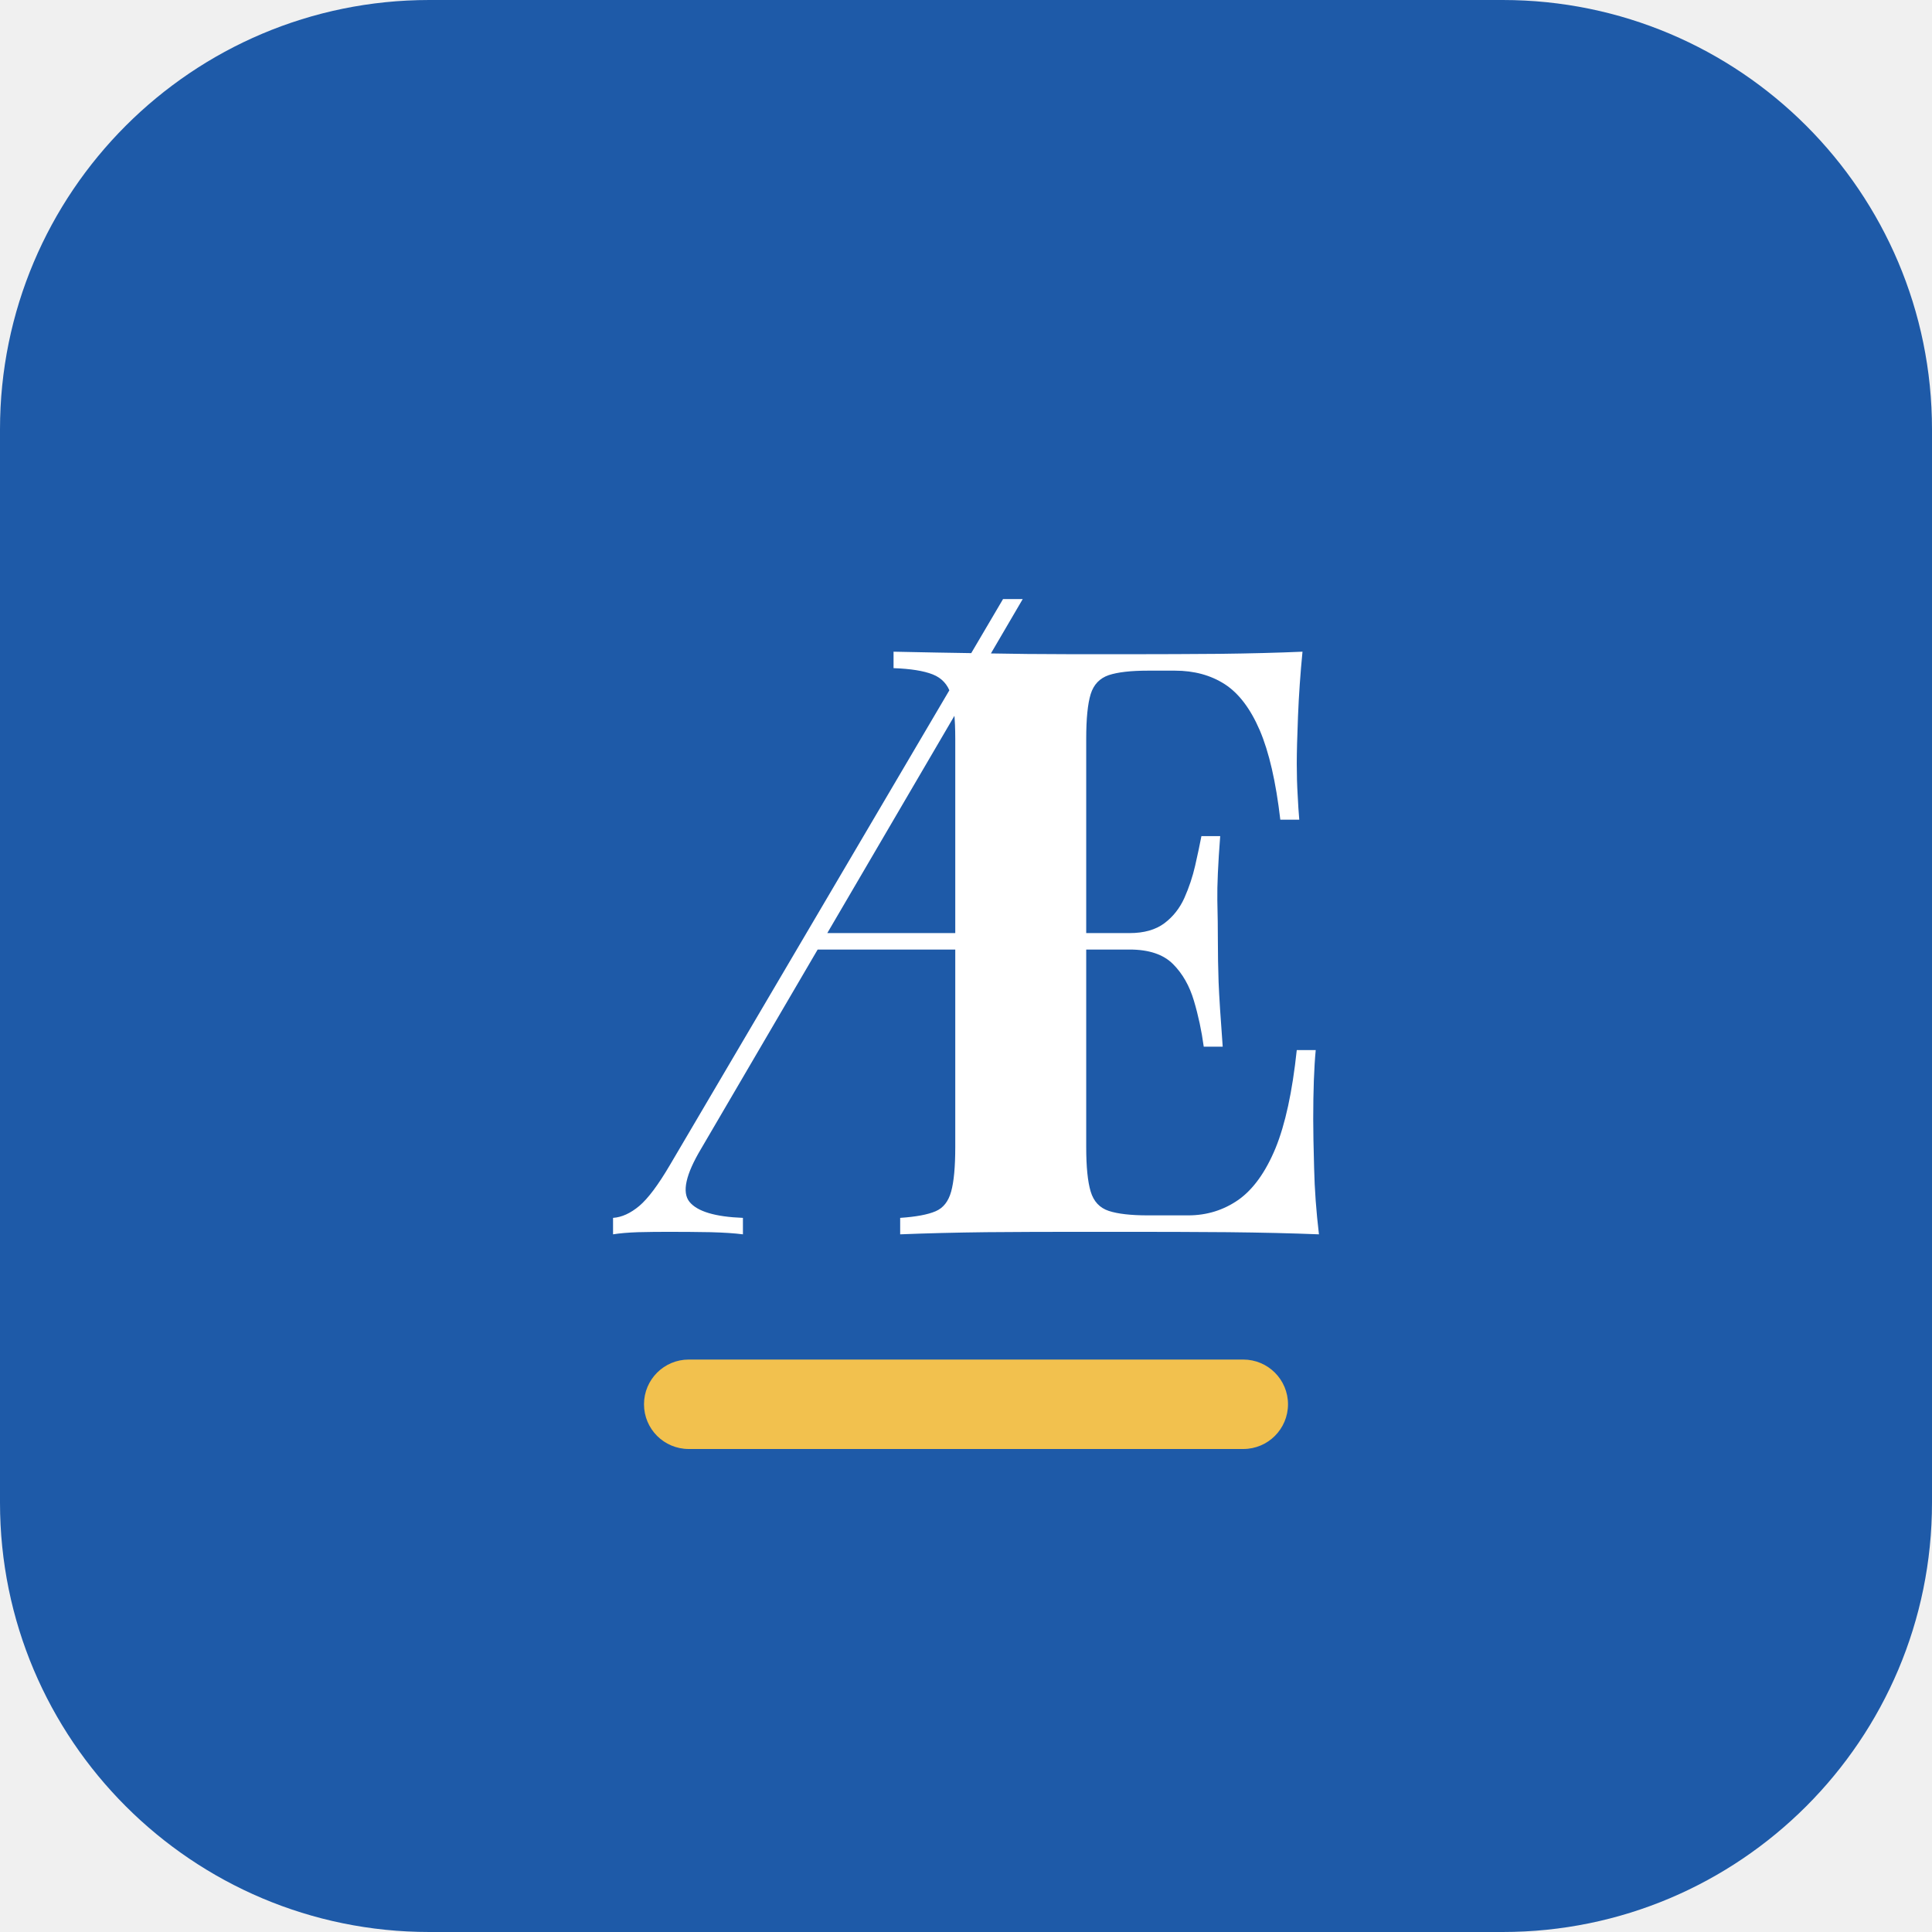
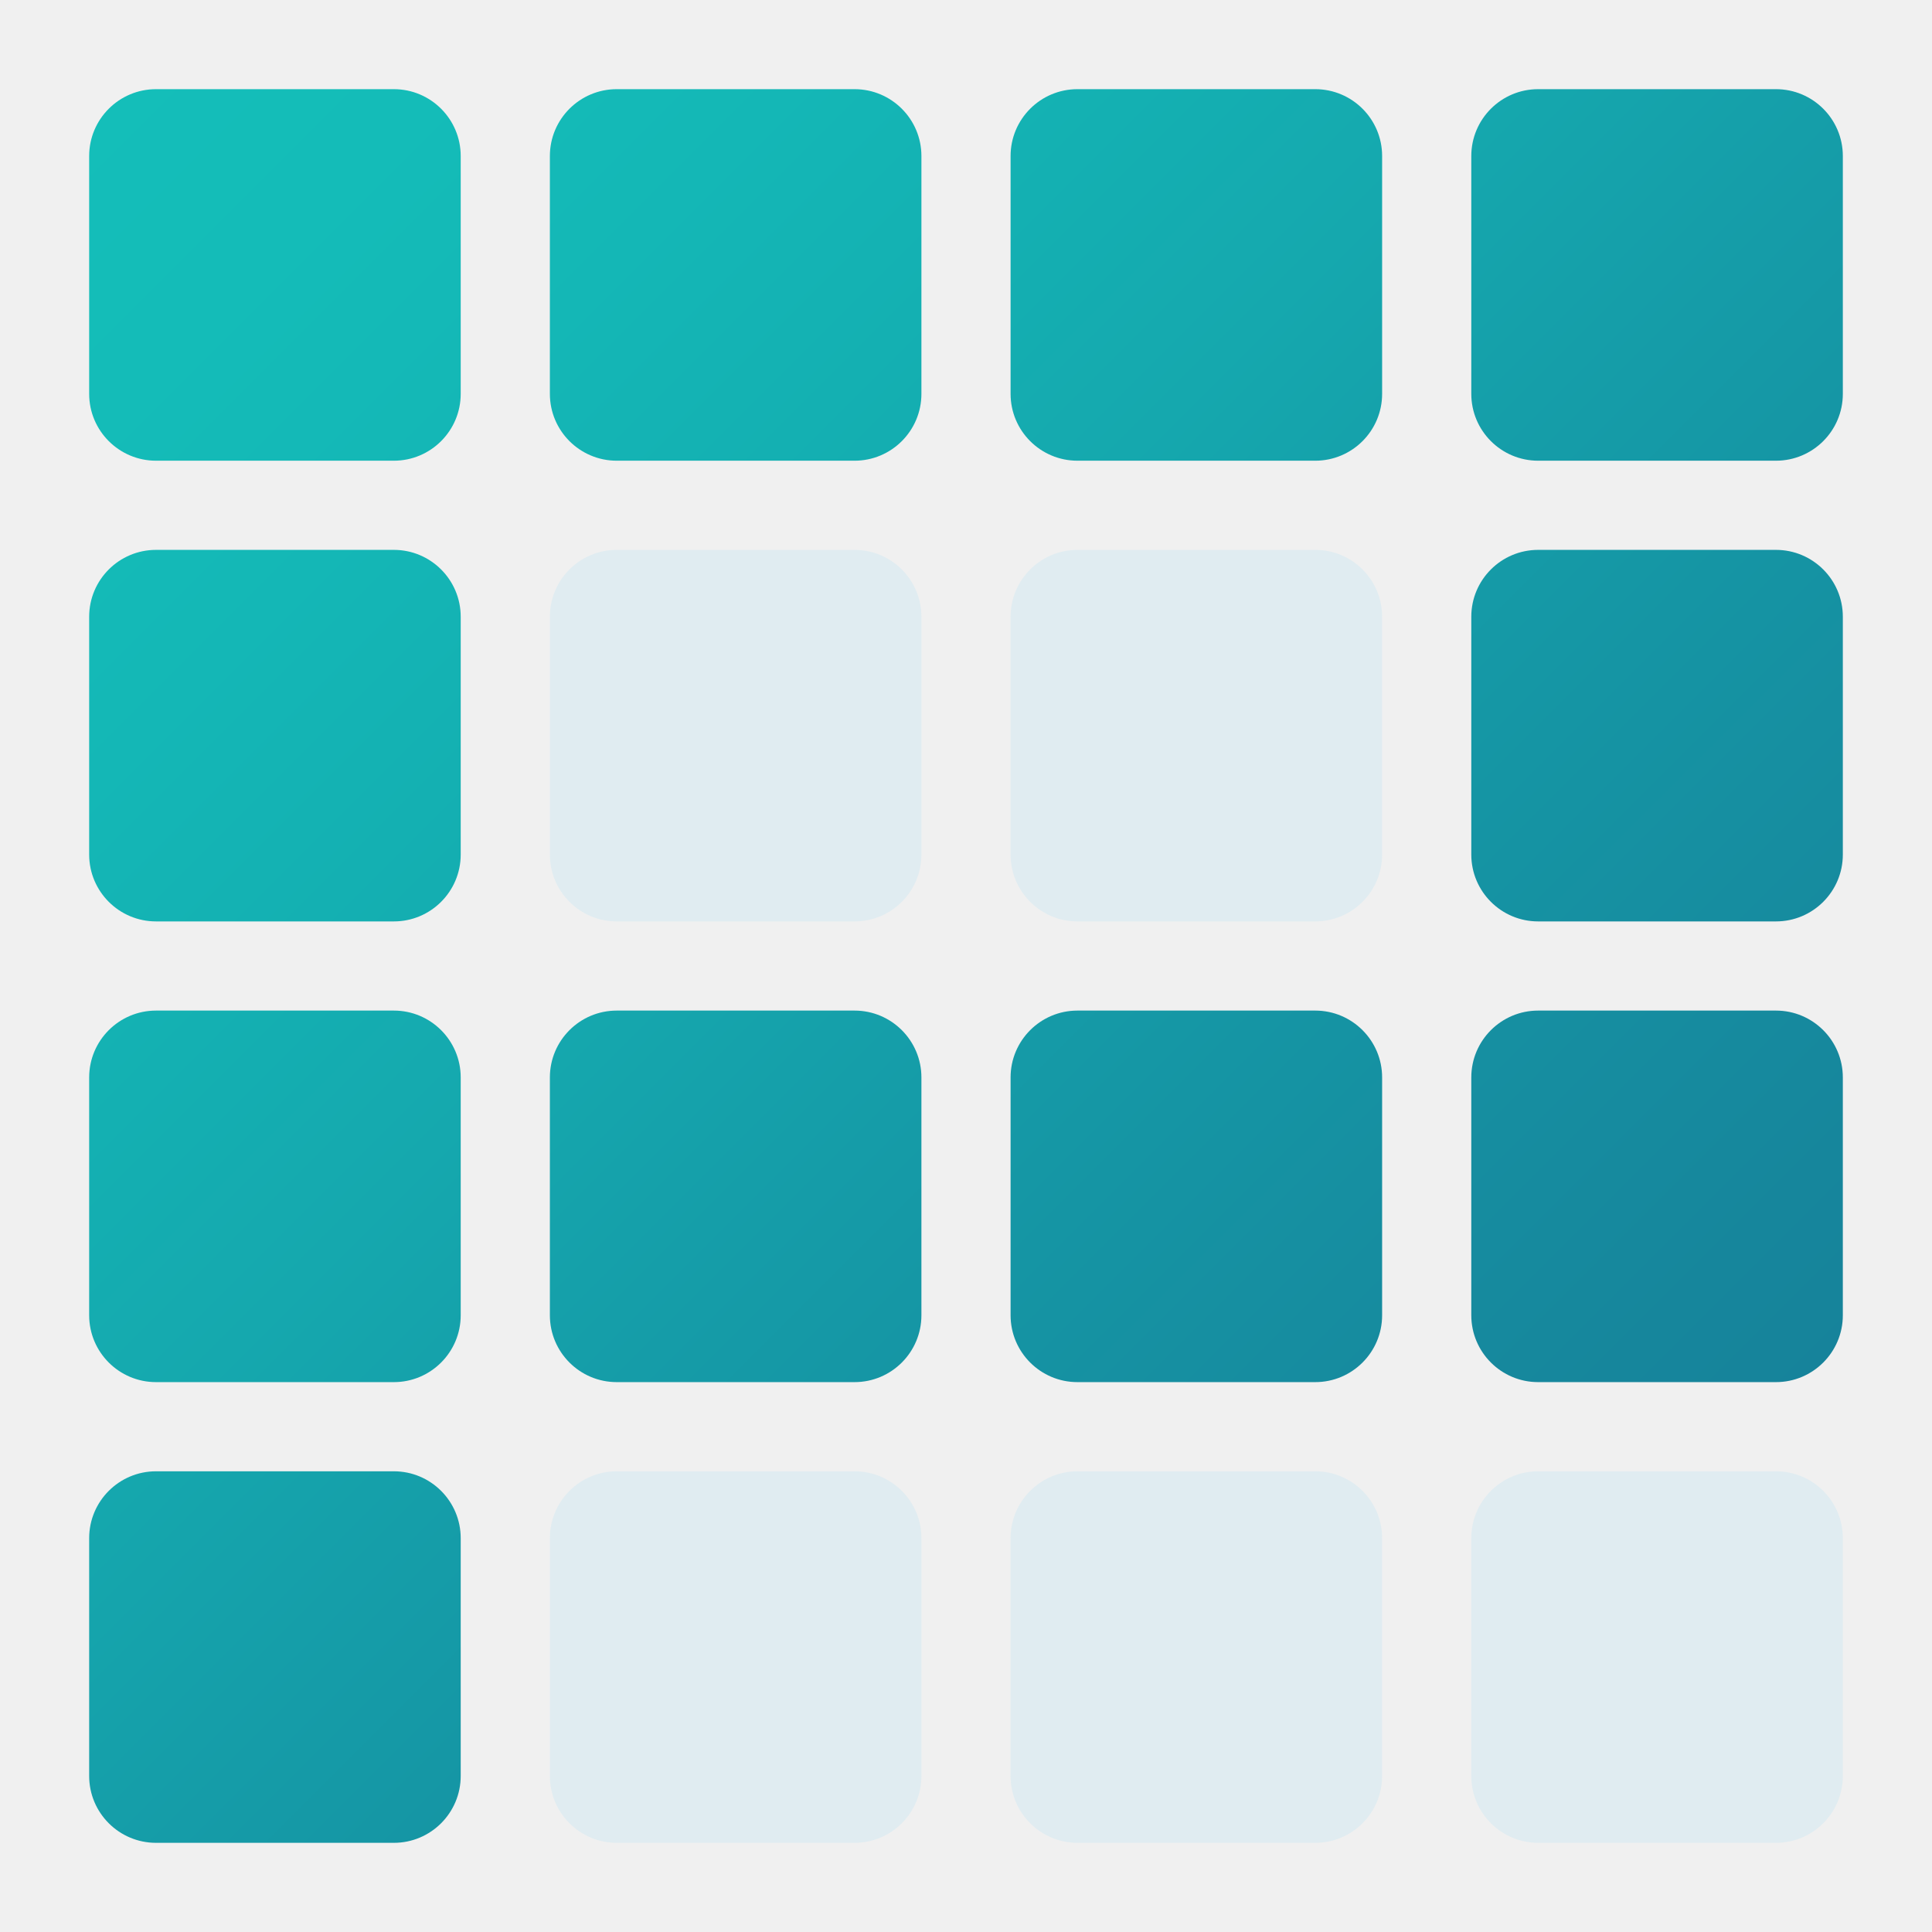
- <svg xmlns="http://www.w3.org/2000/svg" viewBox="0 0 108 108">
-   <rect width="108" height="108" rx="24" fill="#1E5AA8" />
-   <path fill="#FFFFFF" d="M57.17 33.49 39.19 64.22Q37.9 66.38 38.54 67.18Q39.19 67.99 41.53 68.08V69Q40.84 68.91 39.72 68.88Q38.59 68.86 37.35 68.86Q36.52 68.86 35.67 68.88Q34.82 68.91 34.27 69V68.08Q35 68.03 35.74 67.41Q36.47 66.79 37.44 65.14L56.07 33.49ZM72.81 36.43Q72.63 38.27 72.56 40.02Q72.49 41.77 72.49 42.69Q72.49 43.61 72.54 44.44Q72.58 45.26 72.63 45.82H71.57Q71.2 42.64 70.42 40.82Q69.64 39.01 68.47 38.25Q67.29 37.49 65.68 37.49H64.17Q62.74 37.49 61.98 37.74Q61.22 38 60.97 38.8Q60.72 39.61 60.72 41.31V64.12Q60.72 65.78 60.97 66.61Q61.22 67.44 61.98 67.69Q62.74 67.94 64.17 67.94H66.42Q67.98 67.94 69.23 67.07Q70.47 66.19 71.3 64.19Q72.12 62.19 72.49 58.7H73.55Q73.41 60.17 73.41 62.56Q73.41 63.53 73.46 65.3Q73.5 67.07 73.73 69Q71.48 68.91 68.63 68.88Q65.78 68.86 63.57 68.86Q62.19 68.86 59.93 68.86Q57.68 68.86 55.13 68.88Q52.57 68.91 50.32 69V68.08Q51.65 67.99 52.3 67.71Q52.94 67.44 53.17 66.61Q53.4 65.78 53.4 64.12V41.31Q53.4 39.61 53.15 38.8Q52.9 38 52.14 37.7Q51.38 37.4 49.95 37.35V36.43Q52.25 36.48 54.87 36.52Q57.5 36.57 59.82 36.57Q62.14 36.57 63.57 36.57Q65.59 36.57 68.17 36.55Q70.74 36.52 72.81 36.43ZM54.92 52.16V53.08H45.17L45.63 52.16ZM66.88 52.16Q66.88 52.16 66.88 52.62Q66.88 53.08 66.88 53.08H59.34Q59.34 53.08 59.34 52.62Q59.34 52.16 59.34 52.16ZM68.21 46.74Q68.03 49.08 68.05 50.32Q68.08 51.57 68.08 52.62Q68.08 53.68 68.12 54.9Q68.17 56.12 68.35 58.51H67.29Q67.11 57.18 66.74 55.94Q66.37 54.69 65.57 53.89Q64.76 53.08 63.15 53.08V52.16Q64.35 52.16 65.09 51.61Q65.82 51.06 66.21 50.19Q66.6 49.31 66.81 48.39Q67.02 47.47 67.16 46.74Z" />
-   <path fill="#F2C14E" d="M38.5,76H69.5A2.5,2.5 0 0 1 72,78.5V78.5A2.5,2.5 0 0 1 69.5,81H38.5A2.5,2.5 0 0 1 36,78.5V78.5A2.5,2.5 0 0 1 38.5,76Z" />
+ <svg xmlns="http://www.w3.org/2000/svg" viewBox="0 0 520 520" role="img" aria-label="Logo Parolæ">
+   <defs>
+     <linearGradient id="p" gradientUnits="userSpaceOnUse" x1="24" y1="24" x2="496" y2="496">
+       <stop offset="0" stop-color="#14BEB9" />
+       <stop offset="0.1" stop-color="#14BCB8" />
+       <stop offset="0.2" stop-color="#14B7B6" />
+       <stop offset="0.3" stop-color="#14B0B2" />
+       <stop offset="0.4" stop-color="#15A8AE" />
+       <stop offset="0.5" stop-color="#159EA9" />
+       <stop offset="0.6" stop-color="#1595A4" />
+       <stop offset="0.7" stop-color="#168DA0" />
+       <stop offset="0.8" stop-color="#16869C" />
+       <stop offset="0.9" stop-color="#16819A" />
+       <stop offset="1" stop-color="#167F99" />
+     </linearGradient>
+   </defs>
+   <path fill="#E0ECF1" d="M166,148H230A18,18 0 0 1 248,166V230A18,18 0 0 1 230,248H166A18,18 0 0 1 148,230V166A18,18 0 0 1 166,148ZM290,148H354A18,18 0 0 1 372,166V230A18,18 0 0 1 354,248H290A18,18 0 0 1 272,230V166A18,18 0 0 1 290,148ZM166,396H230A18,18 0 0 1 248,414V478A18,18 0 0 1 230,496H166A18,18 0 0 1 148,478V414A18,18 0 0 1 166,396ZM290,396H354A18,18 0 0 1 372,414V478A18,18 0 0 1 354,496H290A18,18 0 0 1 272,478V414A18,18 0 0 1 290,396ZM414,396H478A18,18 0 0 1 496,414V478A18,18 0 0 1 478,496H414A18,18 0 0 1 396,478V414A18,18 0 0 1 414,396Z" />
+   <path fill="url(#p)" d="M42,24H106A18,18 0 0 1 124,42V106A18,18 0 0 1 106,124H42A18,18 0 0 1 24,106V42A18,18 0 0 1 42,24ZM166,24H230A18,18 0 0 1 248,42V106A18,18 0 0 1 230,124H166A18,18 0 0 1 148,106V42A18,18 0 0 1 166,24ZM290,24H354A18,18 0 0 1 372,42V106A18,18 0 0 1 354,124H290A18,18 0 0 1 272,106V42A18,18 0 0 1 290,24ZM414,24H478A18,18 0 0 1 496,42V106A18,18 0 0 1 478,124H414A18,18 0 0 1 396,106V42A18,18 0 0 1 414,24ZM42,148H106A18,18 0 0 1 124,166V230A18,18 0 0 1 106,248H42A18,18 0 0 1 24,230V166A18,18 0 0 1 42,148ZM414,148H478A18,18 0 0 1 496,166V230A18,18 0 0 1 478,248H414A18,18 0 0 1 396,230V166A18,18 0 0 1 414,148ZM42,272H106A18,18 0 0 1 124,290V354A18,18 0 0 1 106,372H42A18,18 0 0 1 24,354V290A18,18 0 0 1 42,272ZM166,272H230A18,18 0 0 1 248,290V354A18,18 0 0 1 230,372H166A18,18 0 0 1 148,354V290A18,18 0 0 1 166,272ZM290,272H354A18,18 0 0 1 372,290V354A18,18 0 0 1 354,372H290A18,18 0 0 1 272,354V290A18,18 0 0 1 290,272ZM414,272H478A18,18 0 0 1 496,290V354A18,18 0 0 1 478,372H414A18,18 0 0 1 396,354V290A18,18 0 0 1 414,272ZM42,396H106A18,18 0 0 1 124,414V478A18,18 0 0 1 106,496H42A18,18 0 0 1 24,478V414A18,18 0 0 1 42,396Z" />
</svg>
